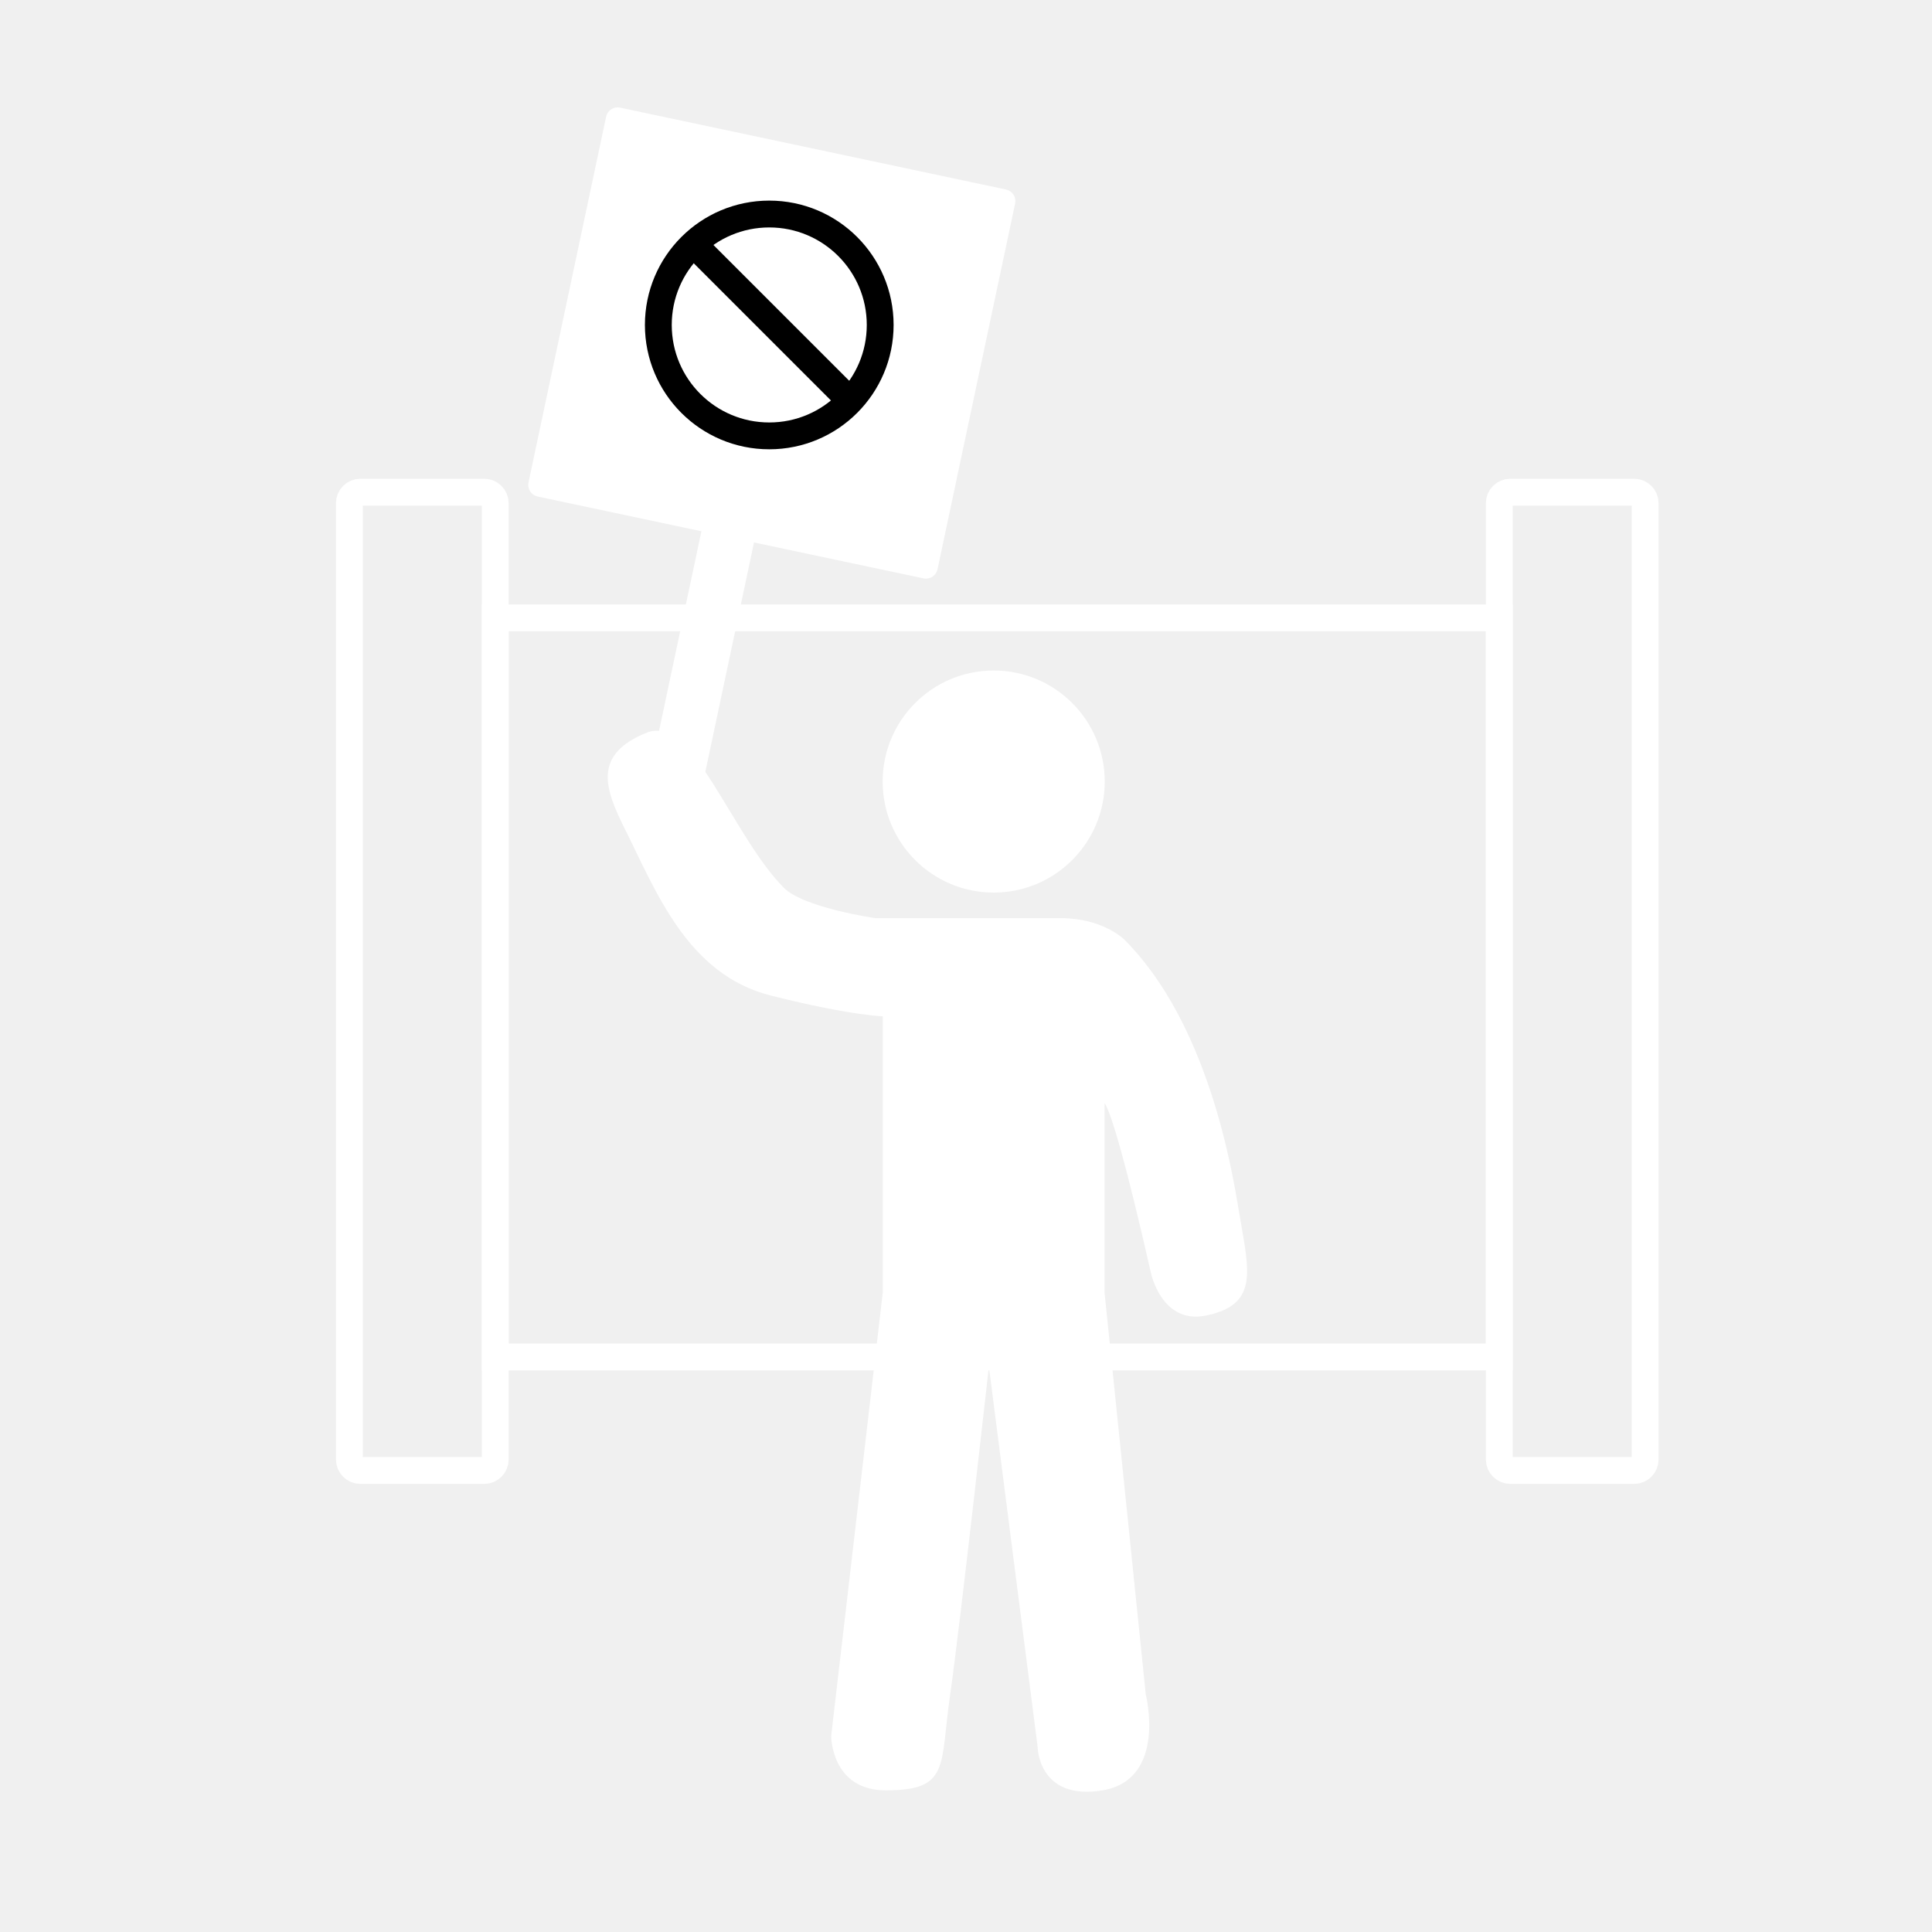
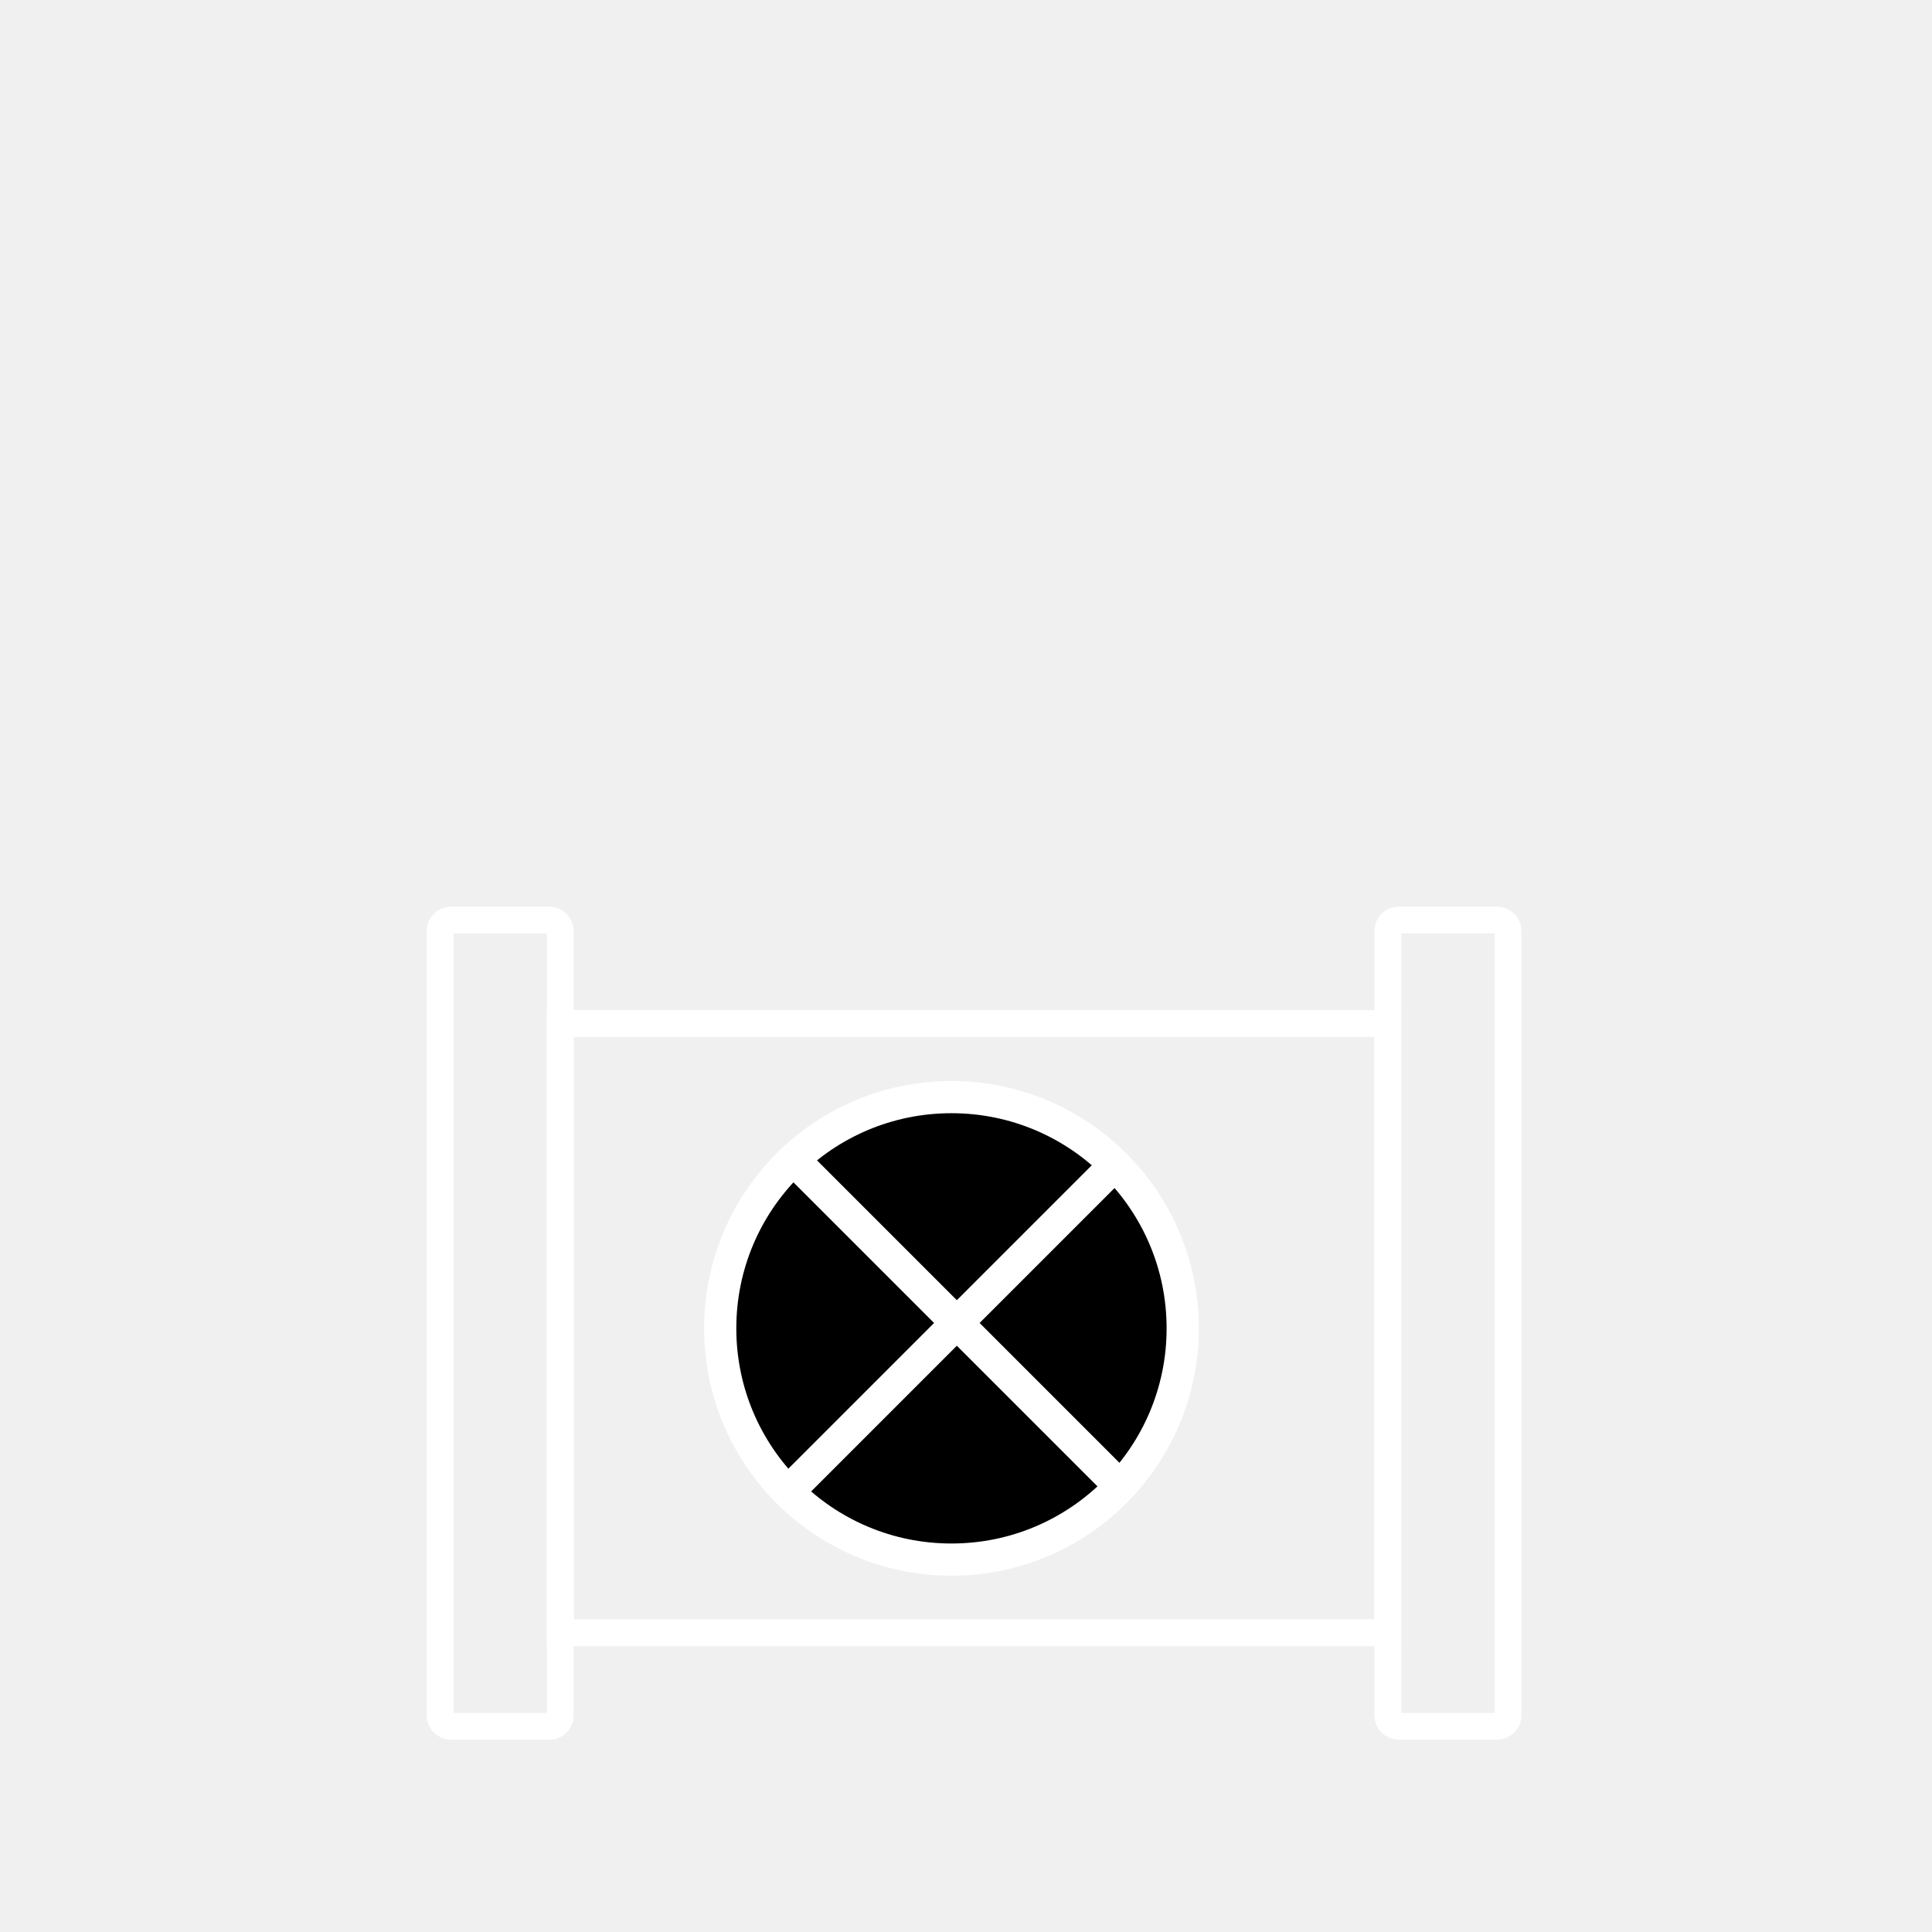
<svg xmlns="http://www.w3.org/2000/svg" viewBox="0 0 360 360">
  <g id="pipeline_copy" data-name="pipeline copy">
    <g id="pipeline-tube">
-       <rect x="65.1" y="91.71" width="27.18" height="182.29" rx="2.05" fill="none" stroke="#fff" stroke-miterlimit="10" stroke-width="5" />
-       <rect x="279.37" y="91.71" width="27.18" height="182.29" rx="2.05" fill="none" stroke="#fff" stroke-miterlimit="10" stroke-width="5" />
-       <rect x="92.28" y="115.13" width="187.09" height="137.72" fill="none" stroke="#fff" stroke-miterlimit="10" stroke-width="5" />
+       <rect x="82" y="171.43" width="22.4" height="150.24" rx="2.05" fill="none" stroke="#fff" stroke-miterlimit="10" stroke-width="5" />
+       <rect x="258.6" y="171.43" width="22.4" height="150.24" rx="2.05" fill="none" stroke="#fff" stroke-miterlimit="10" stroke-width="5" />
+       <rect x="104.4" y="190.73" width="154.19" height="113.51" fill="none" stroke="#fff" stroke-miterlimit="10" stroke-width="5" />
    </g>
  </g>
-   <g id="protester">
-     <circle id="head" cx="185.16" cy="145.63" r="20.19" fill="#fff" stroke="#fff" stroke-miterlimit="10" />
-     <g id="sign">
-       <rect x="105.36" y="27.38" width="76.91" height="73.07" rx="1.7" transform="translate(16.4 -28.46) rotate(11.98)" fill="#fff" stroke="#fff" stroke-miterlimit="10" />
-       <rect x="127.29" y="85.68" width="9.02" height="64.46" rx="2" transform="translate(27.35 -24.79) rotate(11.98)" fill="#fff" stroke="#fff" stroke-miterlimit="10" />
-       <circle id="sign-circle" cx="143.34" cy="60.55" r="20.67" fill="#fff" stroke="#000" stroke-miterlimit="10" stroke-width="5" />
-       <line id="sign-circle-cross" x1="129.4" y1="45.65" x2="158.24" y2="74.49" fill="#fff" stroke="#000" stroke-miterlimit="10" stroke-width="5" />
+   <g id="sign">
+     <g id="sign-2" data-name="sign">
+       <circle id="sign-circle" cx="177.29" cy="247.52" r="43.09" stroke="#fff" stroke-miterlimit="10" stroke-width="6" />
+       <line id="sign-circle-cross" x1="148.23" y1="216.45" x2="208.36" y2="276.58" stroke="#fff" stroke-miterlimit="10" stroke-width="6" />
+       <line id="sign-circle-cross-2" data-name="sign-circle-cross" x1="208.36" y1="216.45" x2="148.23" y2="276.58" stroke="#fff" stroke-miterlimit="10" stroke-width="6" />
    </g>
-     <path id="body" d="M165,188.9v51.91l-9.62,82.68s0,9.61,9.62,9.61c11.54,0,9.61-3.84,11.54-17.3s7.69-65.38,7.69-65.38l9.61,75s0,9.62,11.54,7.69S213,315.8,213,315.8l-7.69-75V206.2s0-11.54,9.61,30.76c0,0,1.84,9.25,9.61,7.7,9.62-1.93,7.7-7.7,5.77-19.23-1.3-7.82-5.77-34.61-21.15-50,0,0-3.84-3.85-11.53-3.85H163.05s-13.46-1.92-17.31-5.77c-9.61-9.61-17-32-25-28.84-9.61,3.85-7.69,9.61-3.84,17.31,5.77,11.53,11.54,26.91,26.92,30.76S165,188.9,165,188.9Z" fill="#fff" stroke="#fff" stroke-miterlimit="10" />
  </g>
</svg>
